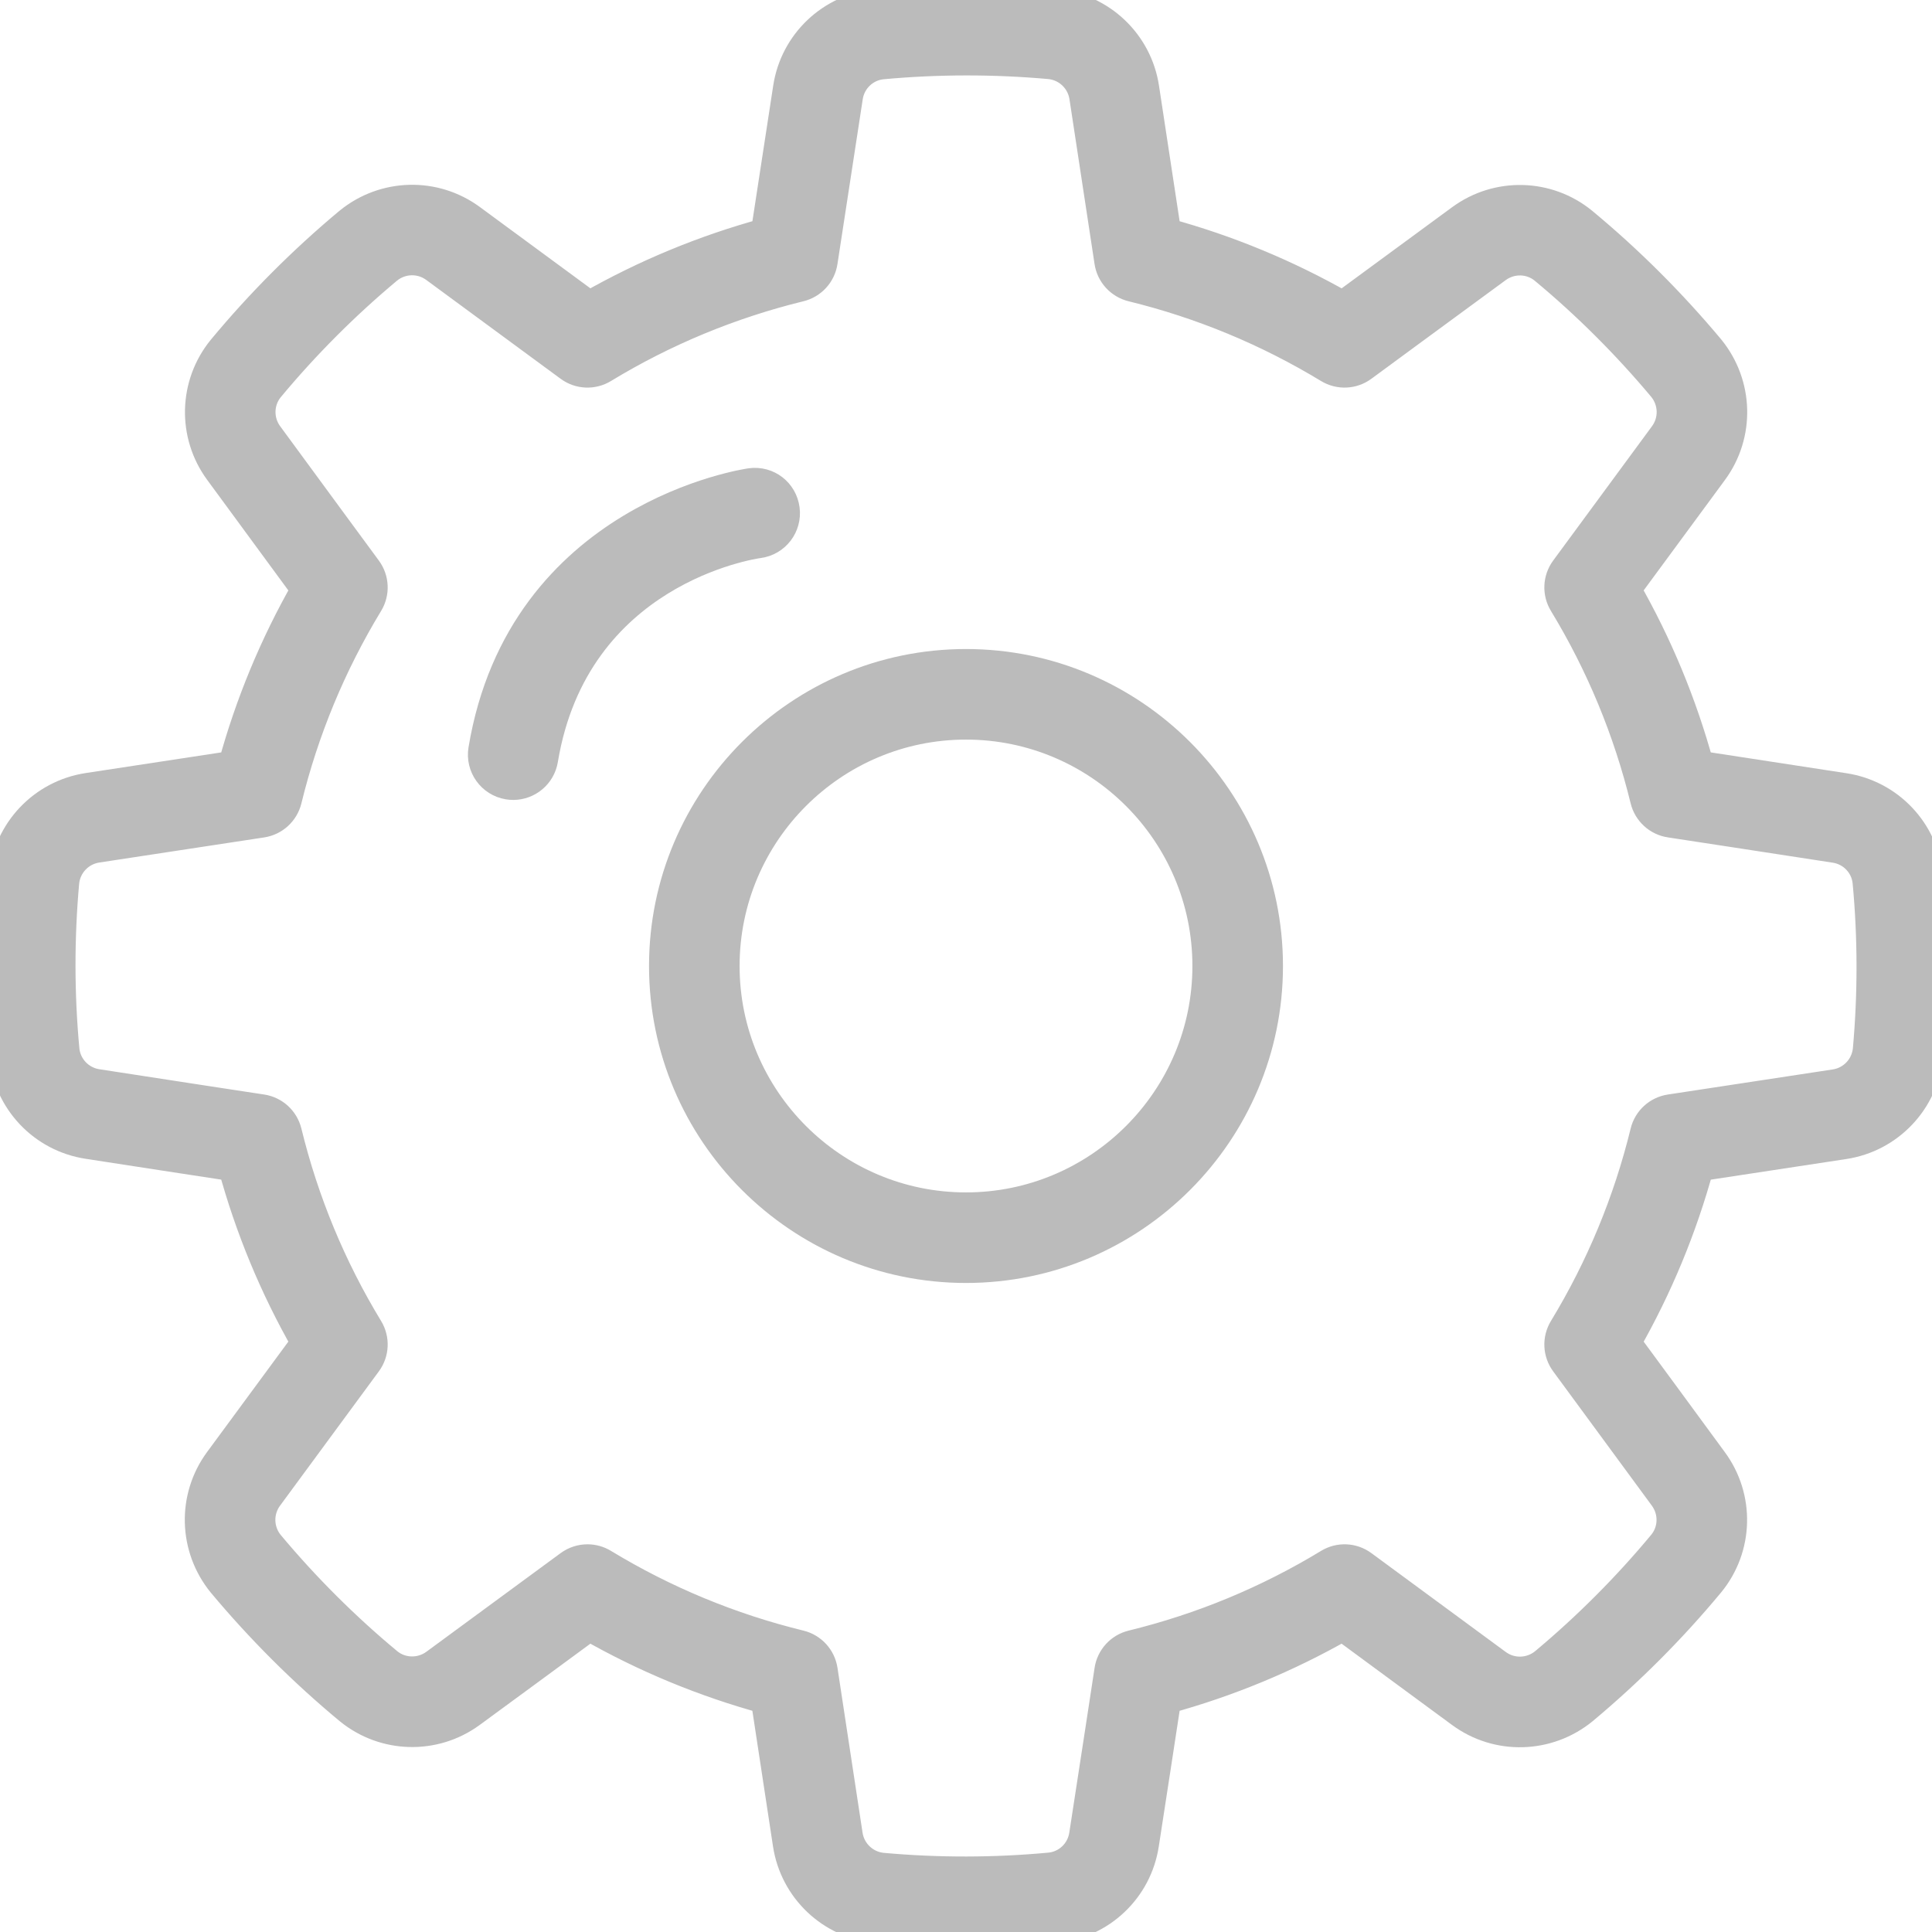
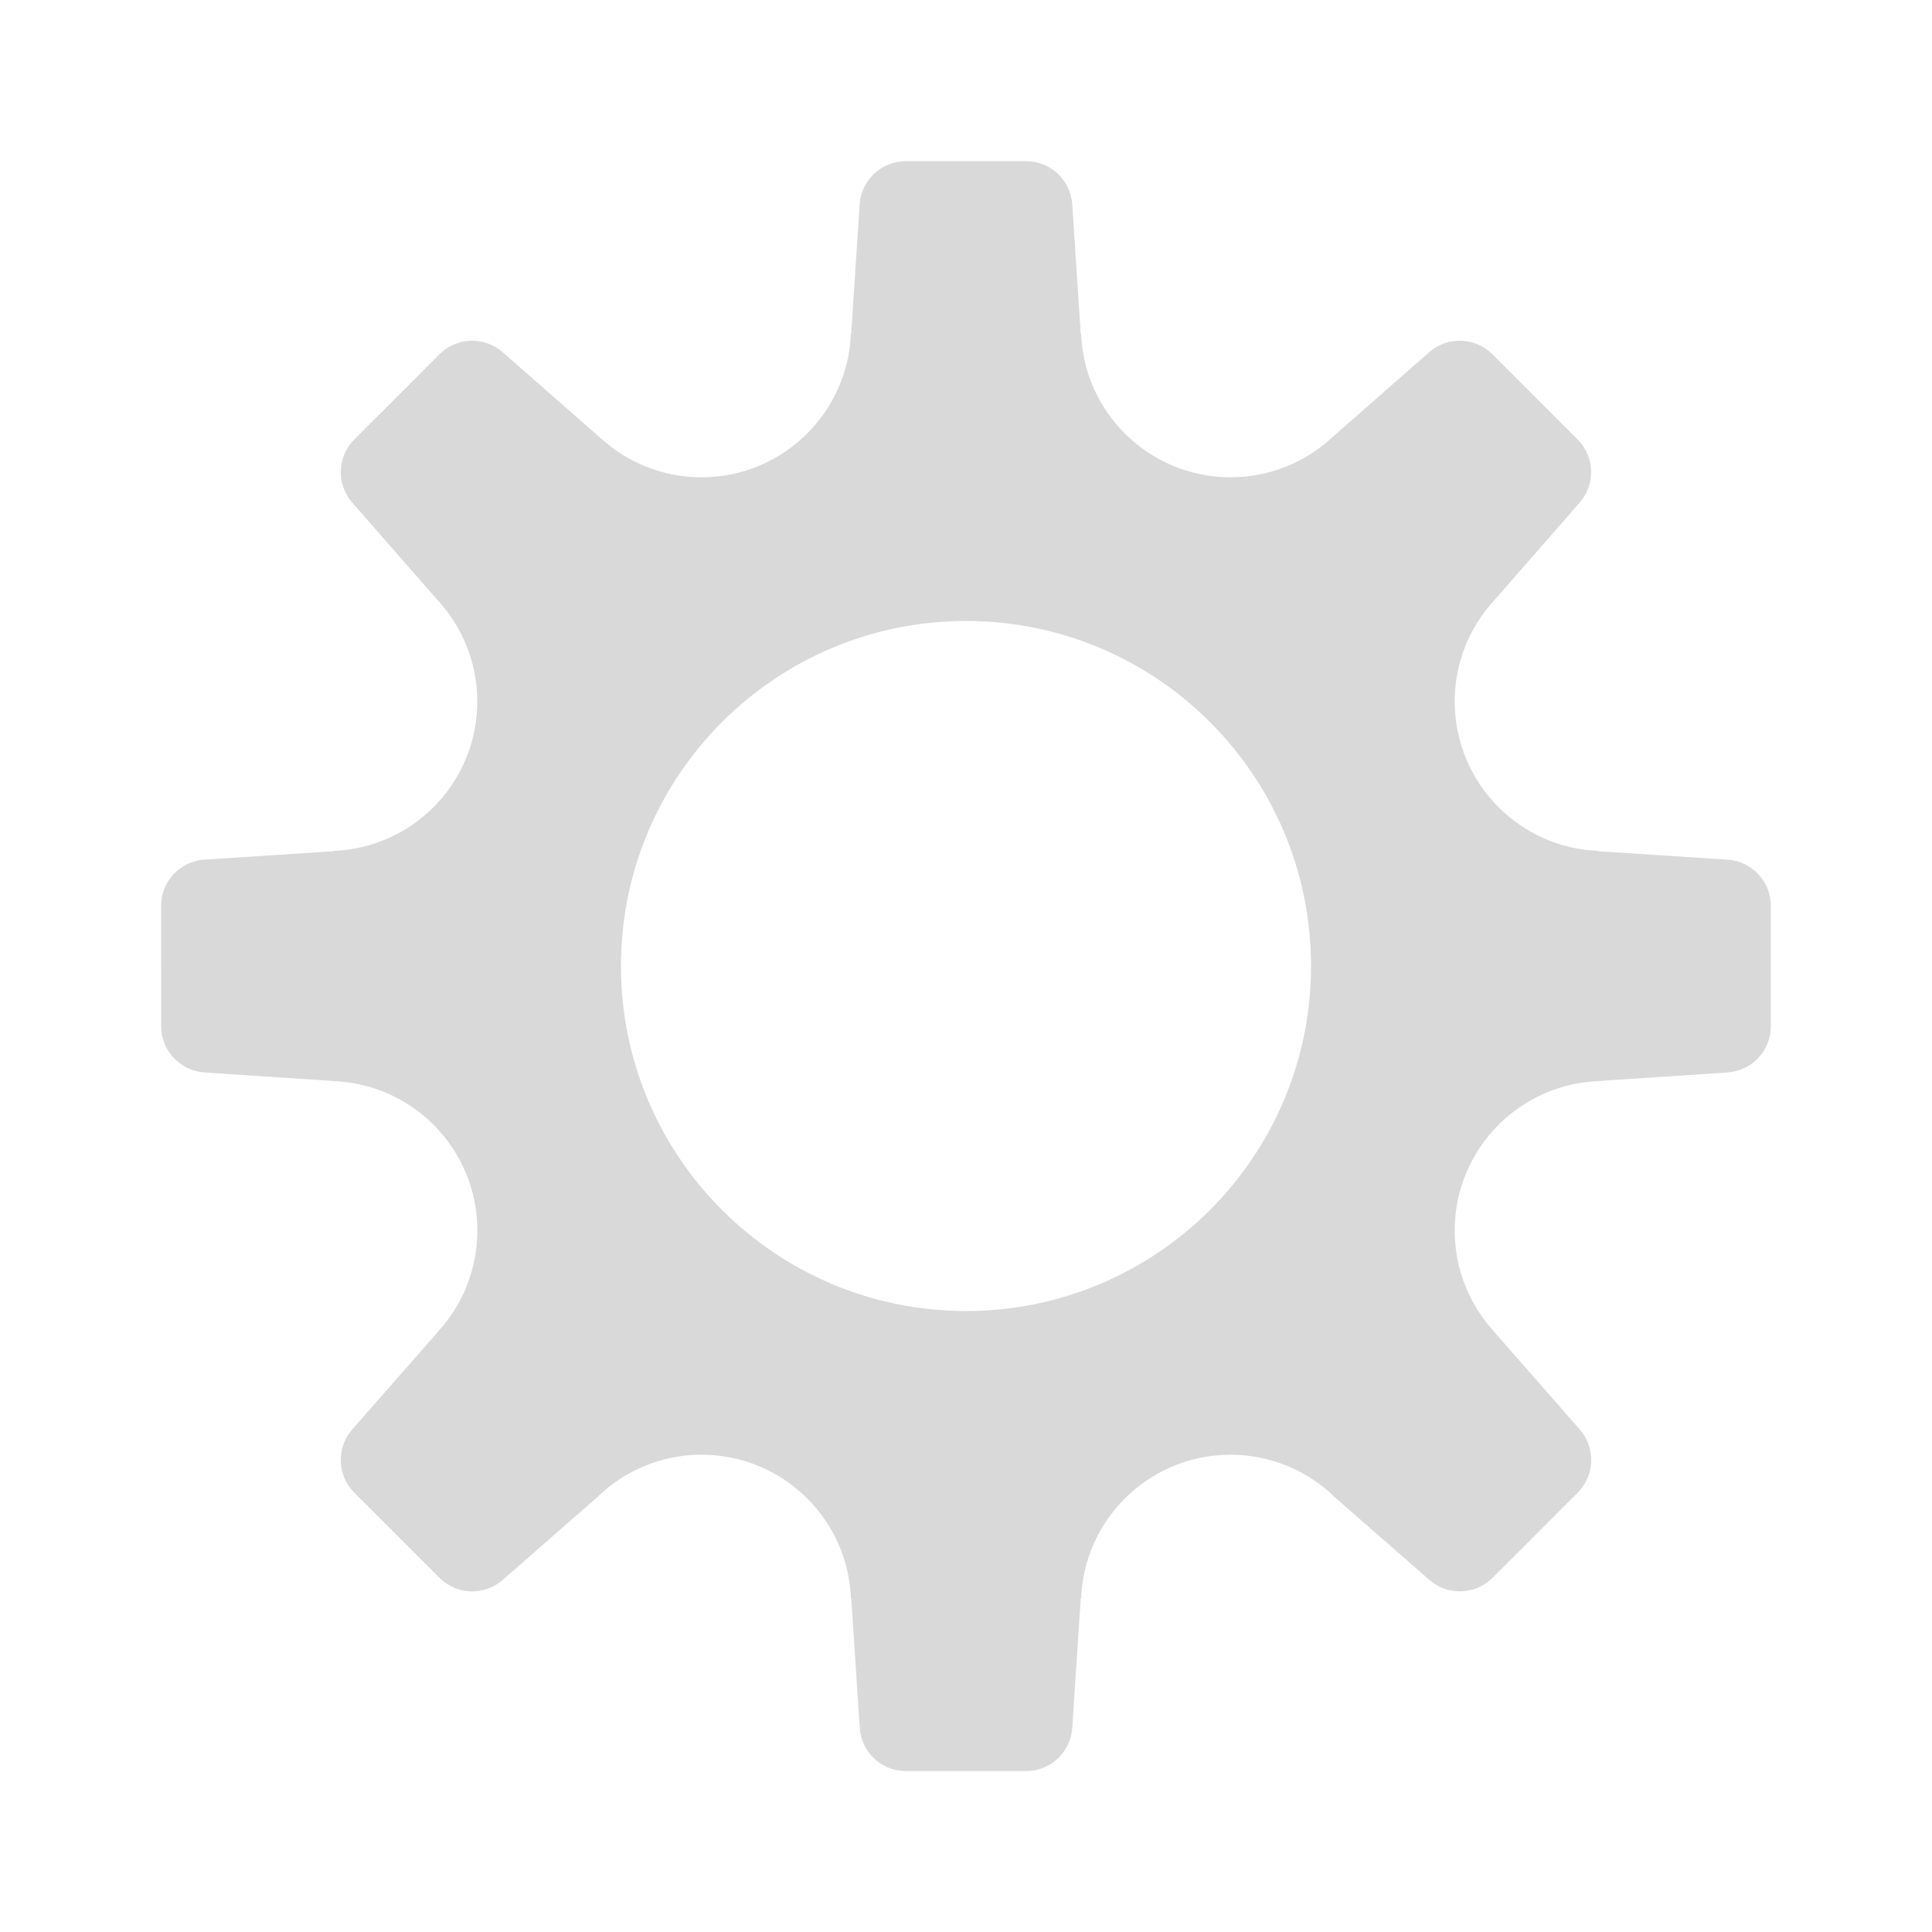
- <svg xmlns="http://www.w3.org/2000/svg" fill="#bbb" height="200px" width="200px" version="1.1" id="Layer_1" viewBox="0 0 64 64" enable-background="new 0 0 64 64" xml:space="preserve" stroke="#bbb">
+ <svg xmlns="http://www.w3.org/2000/svg" viewBox="0 0 24 24" fill="none">
  <g id="SVGRepo_bgCarrier" stroke-width="0" />
  <g id="SVGRepo_tracerCarrier" stroke-linecap="round" stroke-linejoin="round" />
  <g id="SVGRepo_iconCarrier">
-     <g id="Cogwheel">
-       <path d="M63.86,29.029c-0.147-1.494-1.288-2.695-2.771-2.921 c-1.545-0.239-3.734-0.574-4.812-0.739c-0.559-2.046-1.371-4.007-2.423-5.847 l2.884-3.918c0.891-1.211,0.85-2.87-0.108-4.044 c-1.276-1.526-2.688-2.935-4.203-4.19c-1.162-0.951-2.815-0.991-4.025-0.105 c-1.26,0.923-3.044,2.234-3.923,2.881c-1.841-1.051-3.802-1.864-5.848-2.423 l-0.732-4.809c-0.226-1.487-1.429-2.63-2.937-2.782 c-1.979-0.177-3.973-0.175-5.936,0.007c-1.493,0.151-2.693,1.292-2.918,2.772 c-0.238,1.544-0.573,3.733-0.738,4.811c-2.046,0.559-4.008,1.372-5.849,2.423 l-3.918-2.882c-1.211-0.893-2.872-0.851-4.043,0.108 c-1.524,1.272-2.932,2.684-4.192,4.203c-0.948,1.162-0.99,2.818-0.103,4.025 c0.922,1.26,2.234,3.044,2.881,3.924c-1.052,1.84-1.864,3.801-2.423,5.847 l-4.811,0.733c-1.486,0.227-2.629,1.43-2.78,2.936 c-0.178,1.978-0.176,3.973,0.008,5.934c0.15,1.493,1.29,2.693,2.771,2.919 c1.544,0.24,3.733,0.574,4.812,0.739c0.559,2.047,1.371,4.008,2.423,5.848 l-2.884,3.918c-0.891,1.211-0.85,2.87,0.108,4.044 c1.274,1.524,2.687,2.934,4.203,4.191c1.163,0.948,2.817,0.991,4.025,0.104 c1.26-0.922,3.044-2.234,3.923-2.881c1.841,1.052,3.803,1.864,5.848,2.423 l0.732,4.811c0.227,1.486,1.43,2.629,2.936,2.78 c0.977,0.088,1.956,0.132,2.934,0.132c1.005,0,2.008-0.047,3.001-0.14 c1.494-0.147,2.695-1.288,2.92-2.771c0.24-1.544,0.574-3.733,0.739-4.812 c2.045-0.559,4.007-1.371,5.847-2.423l3.919,2.884 c1.212,0.893,2.871,0.849,4.044-0.108c1.525-1.275,2.934-2.687,4.191-4.202 c0.95-1.161,0.993-2.817,0.104-4.026c-0.922-1.26-2.234-3.044-2.881-3.923 c1.052-1.84,1.864-3.801,2.423-5.848l4.809-0.732 c1.486-0.226,2.63-1.429,2.781-2.935C64.046,32.982,64.044,30.988,63.86,29.029 z M61.877,34.773c-0.059,0.587-0.507,1.06-1.091,1.148l-5.462,0.831 c-0.4,0.061-0.725,0.357-0.821,0.751c-0.562,2.302-1.471,4.494-2.699,6.516 c-0.211,0.347-0.191,0.786,0.049,1.112c0,0,2.002,2.721,3.271,4.452 c0.348,0.475,0.332,1.123-0.035,1.571c-1.176,1.418-2.498,2.743-3.922,3.933 c-0.457,0.371-1.107,0.391-1.584,0.039l-4.45-3.274 c-0.326-0.24-0.766-0.261-1.112-0.049c-2.022,1.229-4.215,2.137-6.516,2.699 c-0.394,0.097-0.69,0.421-0.751,0.821c0,0-0.508,3.338-0.838,5.462 c-0.089,0.581-0.558,1.026-1.135,1.083c-1.831,0.172-3.703,0.175-5.554,0.008 c-0.587-0.059-1.059-0.508-1.148-1.09l-0.831-5.464 c-0.061-0.399-0.357-0.724-0.751-0.82c-2.301-0.562-4.493-1.471-6.516-2.699 c-0.16-0.098-0.34-0.146-0.519-0.146c-0.209,0-0.417,0.065-0.593,0.194 c0,0-2.721,2.002-4.452,3.271c-0.473,0.345-1.122,0.332-1.571-0.035 c-1.418-1.176-2.743-2.498-3.933-3.922c-0.373-0.457-0.39-1.108-0.039-1.584 l3.274-4.45c0.24-0.326,0.26-0.766,0.049-1.112 c-1.229-2.021-2.137-4.214-2.699-6.516c-0.097-0.394-0.421-0.69-0.821-0.751 c0,0-3.338-0.508-5.462-0.838c-0.579-0.089-1.025-0.559-1.083-1.135 c-0.172-1.834-0.174-3.706-0.008-5.553c0.059-0.587,0.508-1.06,1.091-1.148 l5.463-0.832c0.399-0.061,0.724-0.358,0.82-0.751 c0.562-2.301,1.471-4.493,2.699-6.516c0.211-0.346,0.191-0.785-0.049-1.112 c0,0-2.002-2.72-3.271-4.453c-0.348-0.473-0.331-1.122,0.035-1.571 c1.178-1.419,2.5-2.744,3.922-3.932c0.456-0.373,1.107-0.392,1.584-0.039 l4.45,3.273c0.327,0.241,0.766,0.26,1.112,0.049 c2.022-1.229,4.215-2.137,6.516-2.7c0.394-0.096,0.69-0.42,0.751-0.82 c0,0,0.51-3.338,0.838-5.462c0.088-0.58,0.558-1.026,1.135-1.084 c1.836-0.17,3.708-0.172,5.554-0.007c0.587,0.059,1.059,0.507,1.148,1.091 l0.831,5.461c0.061,0.4,0.358,0.725,0.751,0.821 c2.301,0.563,4.493,1.472,6.516,2.7c0.348,0.211,0.786,0.191,1.112-0.049 c0,0,2.721-2.002,4.451-3.269c0.476-0.349,1.123-0.333,1.572,0.035 c1.416,1.174,2.741,2.497,3.932,3.92c0.374,0.458,0.391,1.11,0.04,1.585 l-3.274,4.45c-0.24,0.327-0.26,0.766-0.049,1.112 c1.229,2.023,2.137,4.215,2.699,6.516c0.097,0.394,0.421,0.69,0.82,0.751 c0.001,0,3.339,0.509,5.463,0.838c0.581,0.088,1.026,0.557,1.083,1.135 C62.041,31.053,62.043,32.925,61.877,34.773z" />
-       <path d="M32,22c-5.514,0-10,4.486-10,10c0,5.514,4.486,10,10,10s10-4.486,10-10 C42,26.486,37.514,22,32,22z M32,40c-4.411,0-8-3.589-8-8 c0-4.411,3.589-8,8-8s8,3.589,8,8C40,36.411,36.411,40,32,40 z" />
-       <path d="M25.991,16.869c-0.072-0.547-0.562-0.936-1.122-0.861 c-0.075,0.01-7.569,1.084-8.855,8.827c-0.091,0.545,0.277,1.06,0.822,1.15 c0.056,0.009,0.11,0.014,0.165,0.014c0.48,0,0.904-0.347,0.985-0.836 c1.04-6.259,6.899-7.139,7.147-7.173C25.68,17.917,26.063,17.416,25.991,16.869 z" />
-     </g>
+     <path fill-rule="evenodd" clip-rule="evenodd" d="m4.929 4.93.001-.002.002.001.527-.528a.575.575 0 0 1 .786-.025l1.21 1.061c.332.305.774.492 1.26.492.514 0 .98-.21 1.316-.548.318-.32.52-.754.539-1.235h.004l.105-1.607a.575.575 0 0 1 .574-.537h.746V2v.002h.747c.303 0 .554.235.574.537l.105 1.607h.005c.019.484.223.92.544 1.24.336.335.8.543 1.312.543.492 0 .94-.192 1.272-.504l1.196-1.05a.575.575 0 0 1 .786.026l.528.528.002-.002v.002l-.001.002.528.527a.575.575 0 0 1 .026.786l-1.06 1.212a1.85 1.85 0 0 0-.492 1.258c0 .515.21.98.548 1.317.32.318.753.52 1.235.539v.004l1.606.105c.303.02.538.271.538.574V12H22v.002h-.002v.746a.575.575 0 0 1-.537.574l-1.607.107v.001c-.484.02-.92.223-1.24.544-.335.336-.543.8-.543 1.312 0 .486.187.928.493 1.26h-.002l1.062 1.211c.2.228.188.572-.026.786l-.528.528v.002h-.001l-.528.527a.575.575 0 0 1-.785.026l-1.168-1.021a1.851 1.851 0 0 0-1.302-.534c-.515 0-.98.21-1.317.548-.318.32-.52.755-.54 1.238h-.004l-.105 1.607a.575.575 0 0 1-.54.536H11.22a.575.575 0 0 1-.54-.536l-.105-1.607h-.004a1.851 1.851 0 0 0-.545-1.244 1.851 1.851 0 0 0-1.31-.542c-.504 0-.96.2-1.295.526l-1.177 1.03a.575.575 0 0 1-.785-.027l-.528-.528-.001-.001-.528-.528a.575.575 0 0 1-.026-.786l1.062-1.21-.001-.001a1.85 1.85 0 0 0 .493-1.26c0-.515-.21-.98-.548-1.317a1.85 1.85 0 0 0-1.236-.539v-.001l-1.607-.107a.575.575 0 0 1-.537-.574v-.746H2V12h.001v-.747c0-.303.235-.554.538-.574l1.606-.105v-.004a1.851 1.851 0 0 0 1.242-.545c.335-.336.542-.8.542-1.31 0-.49-.19-.935-.499-1.267L4.376 6.244a.575.575 0 0 1 .026-.786l.528-.527-.001-.002zM16.286 12a4.286 4.286 0 1 1-8.572 0 4.286 4.286 0 0 1 8.572 0z" fill="#d9d9d9" />
  </g>
</svg>
